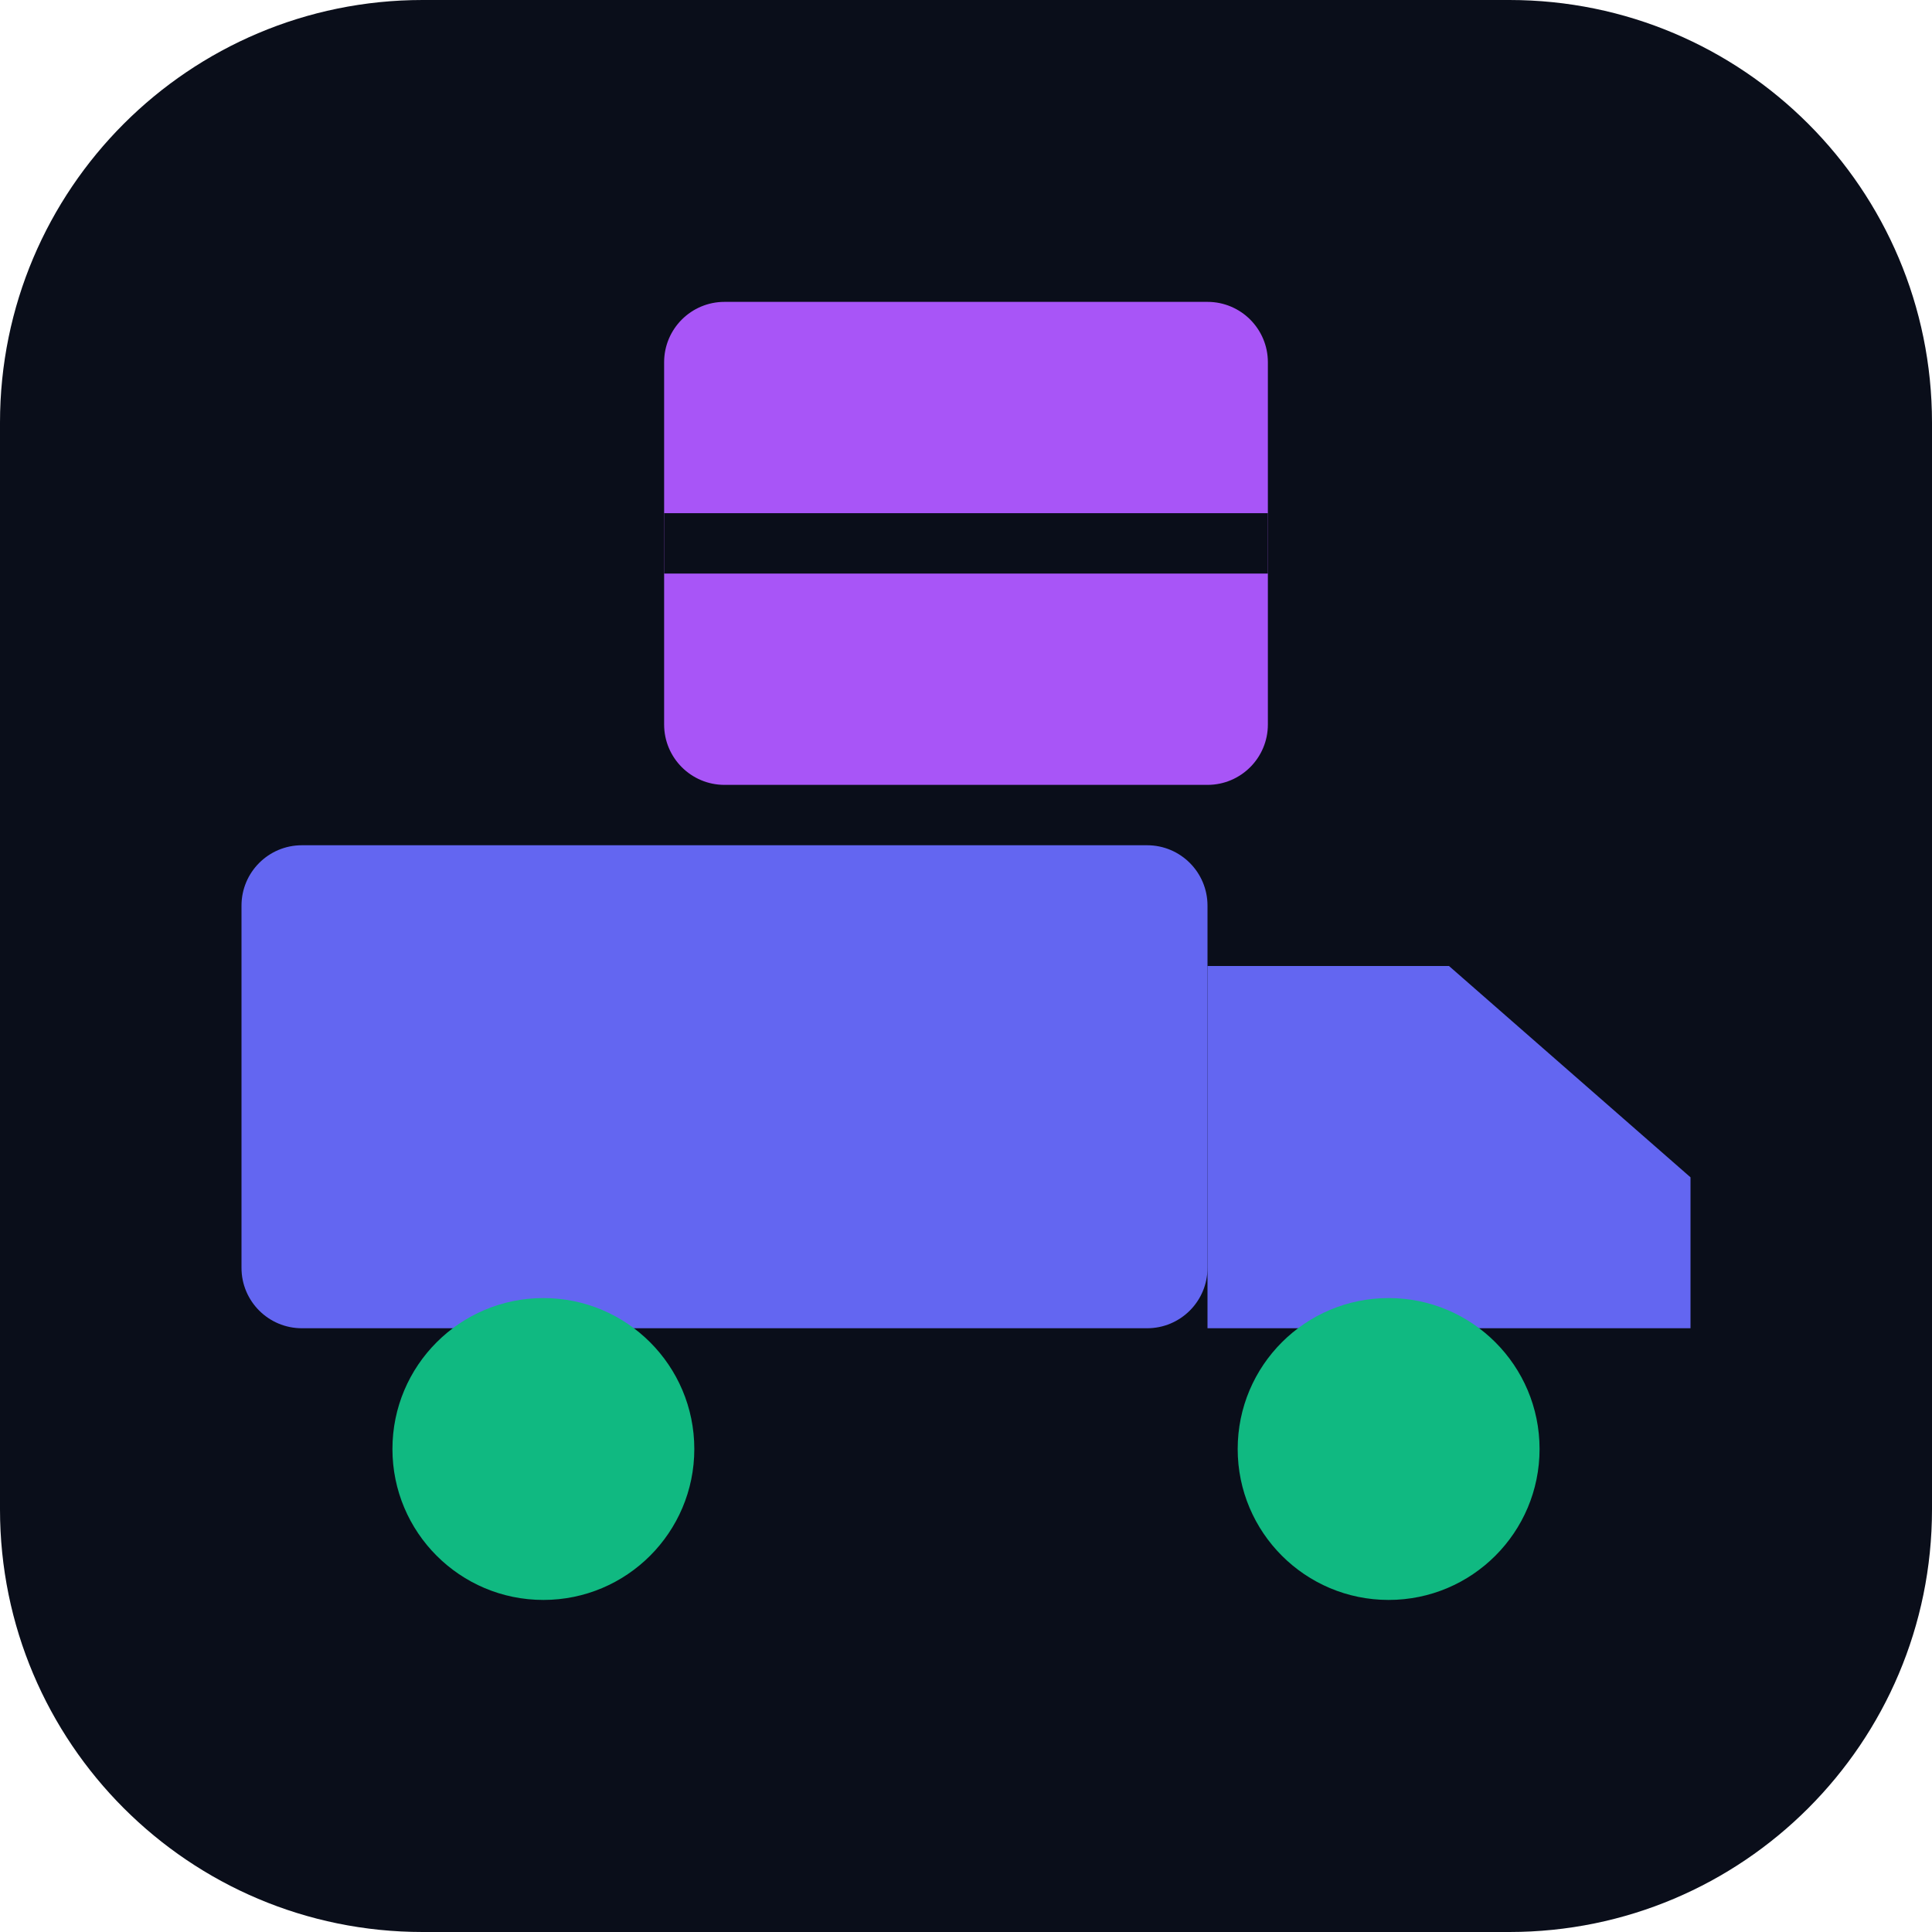
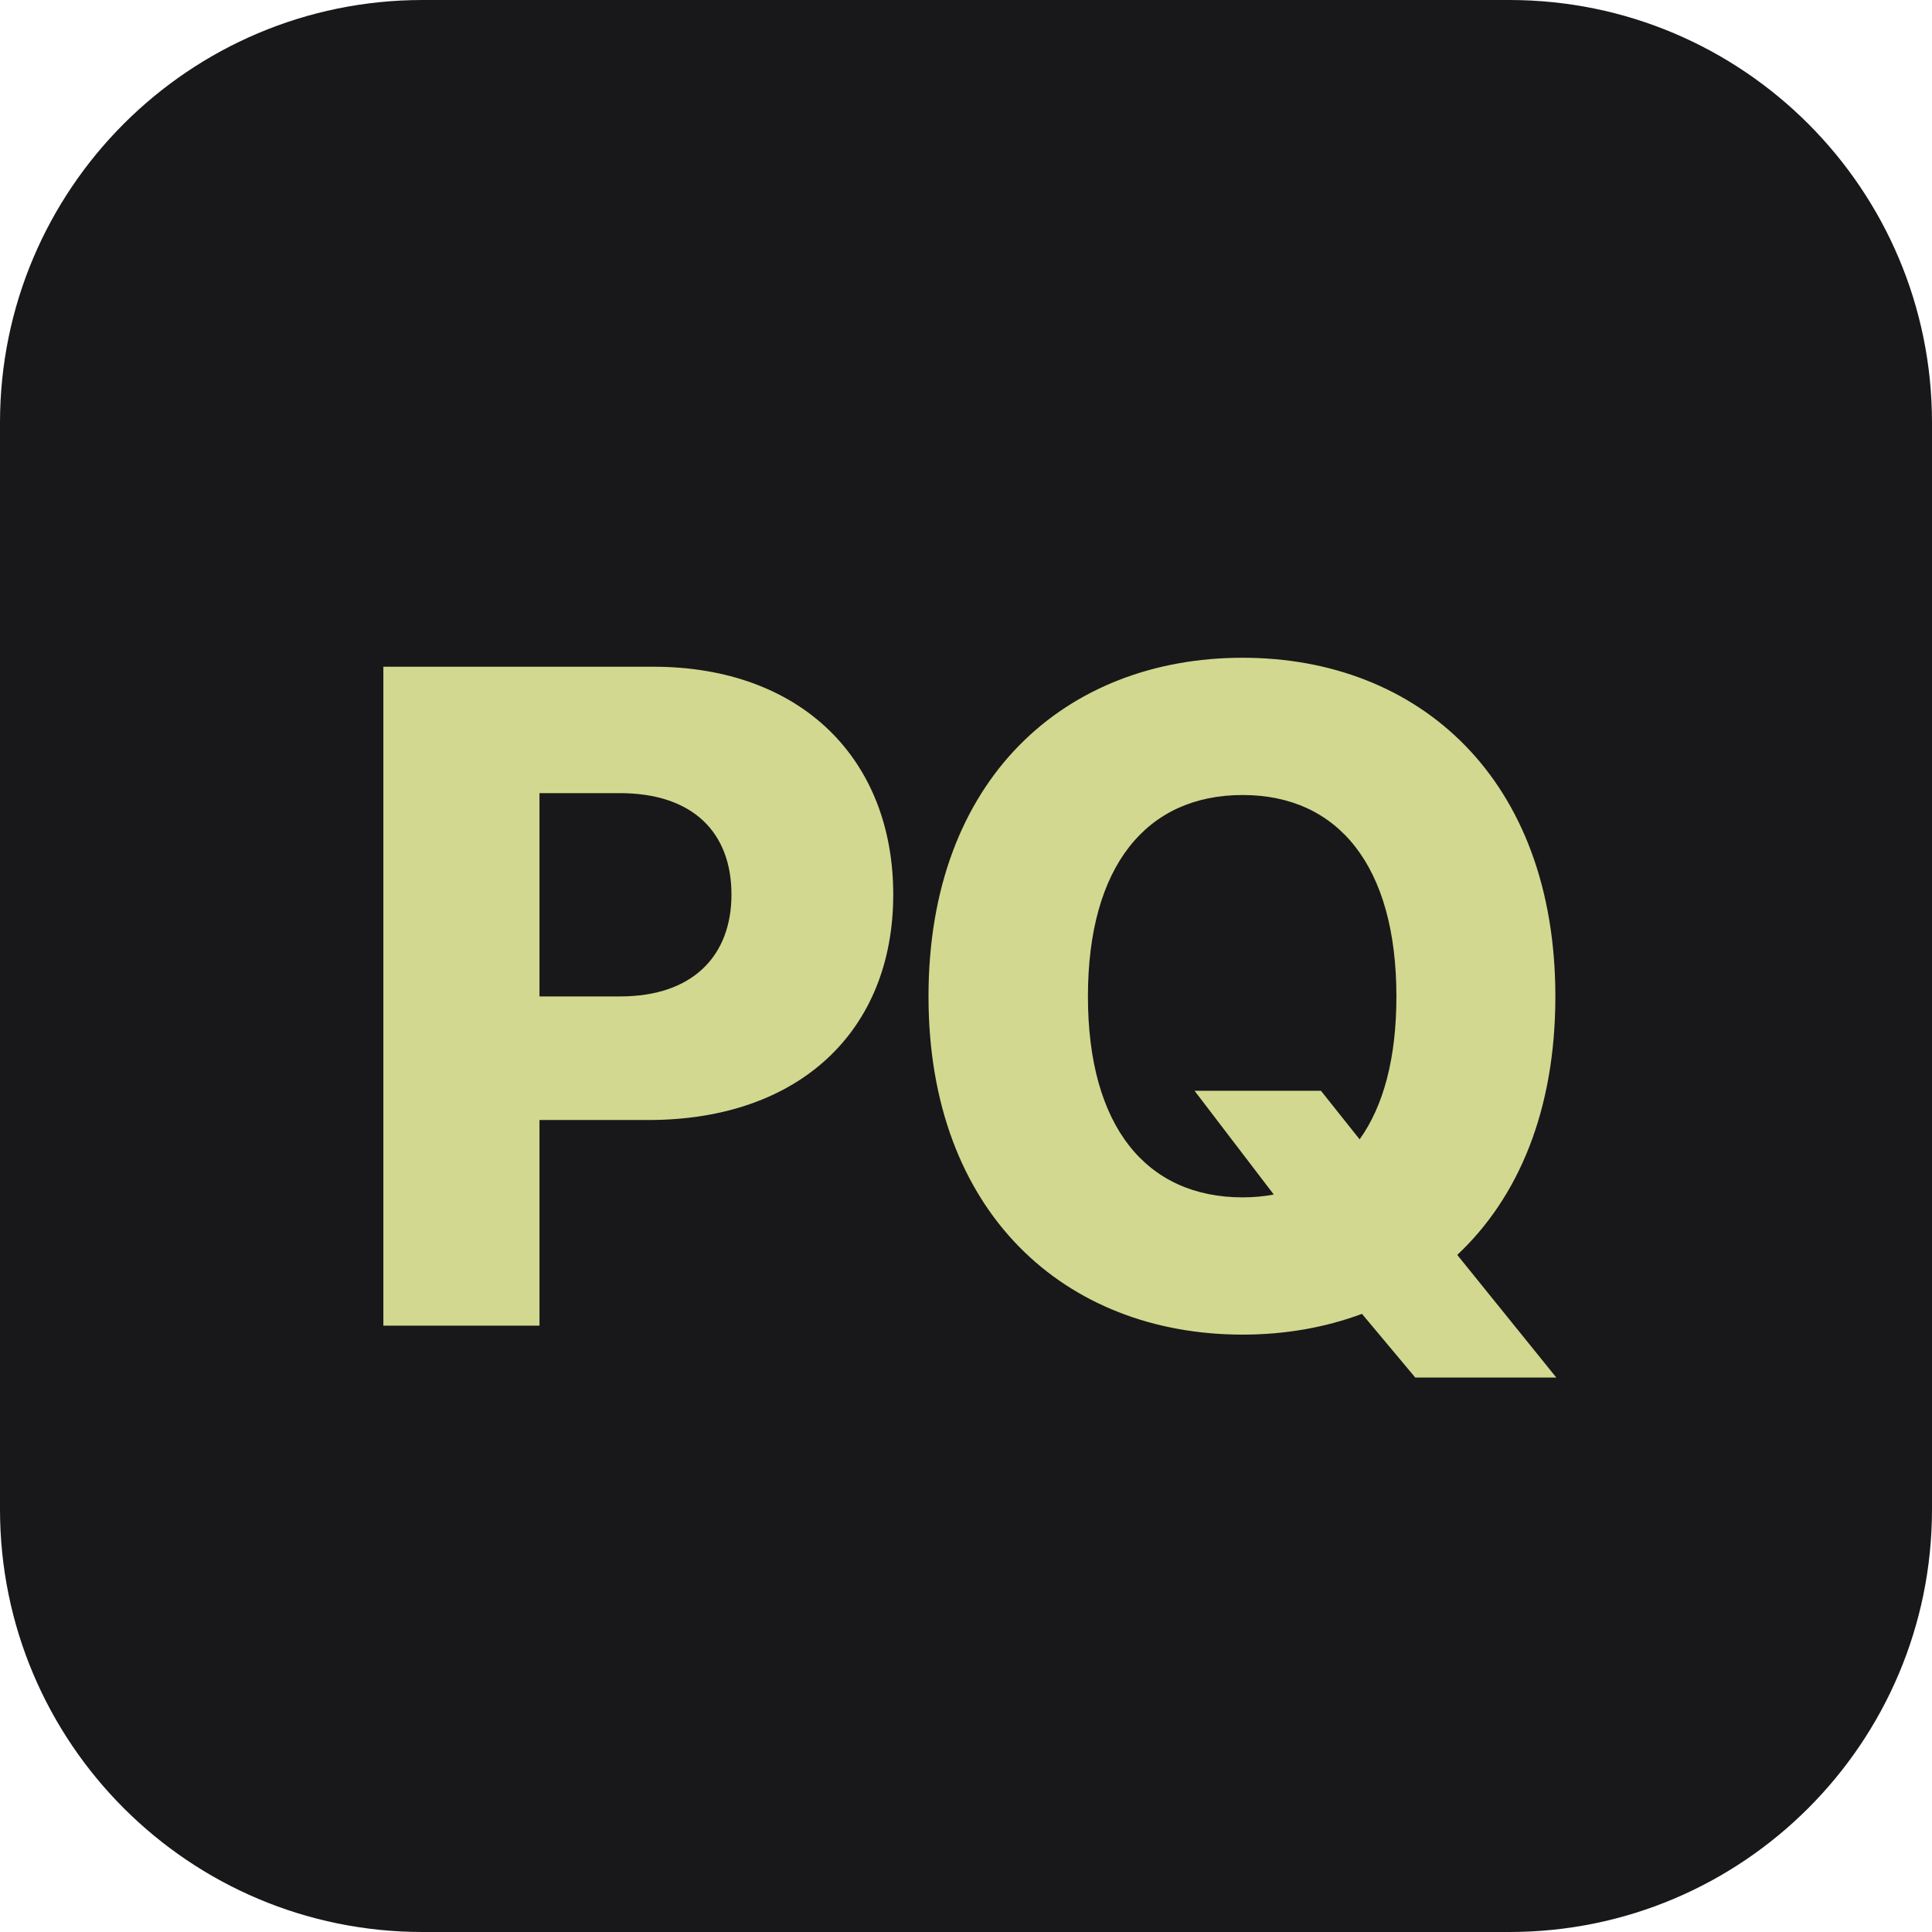
<svg xmlns="http://www.w3.org/2000/svg" viewBox="0 0 64 64">
-   <rect width="64" height="64" rx="14" fill="#0a0e1a" />
-   <rect x="22" y="10" width="20" height="16" rx="2" fill="#a855f7" />
-   <path d="M22 18h20" stroke="#0a0e1a" stroke-width="2" />
-   <rect x="8" y="28" width="32" height="16" rx="2" fill="#6366f1" />
-   <path d="M40 32h8l8 7v5H40z" fill="#6366f1" />
-   <circle cx="18" cy="48" r="5" fill="#10b981" />
-   <circle cx="46" cy="48" r="5" fill="#10b981" />
+   <rect width="64" height="64" rx="14" fill="#18181A" />
+   <text x="32" y="33" text-anchor="middle" dominant-baseline="central" fill="#D2D88F" font-family="Inter, 'Segoe UI', Arial, sans-serif" font-size="30" font-weight="800" letter-spacing="-1">PQ</text>
</svg>
